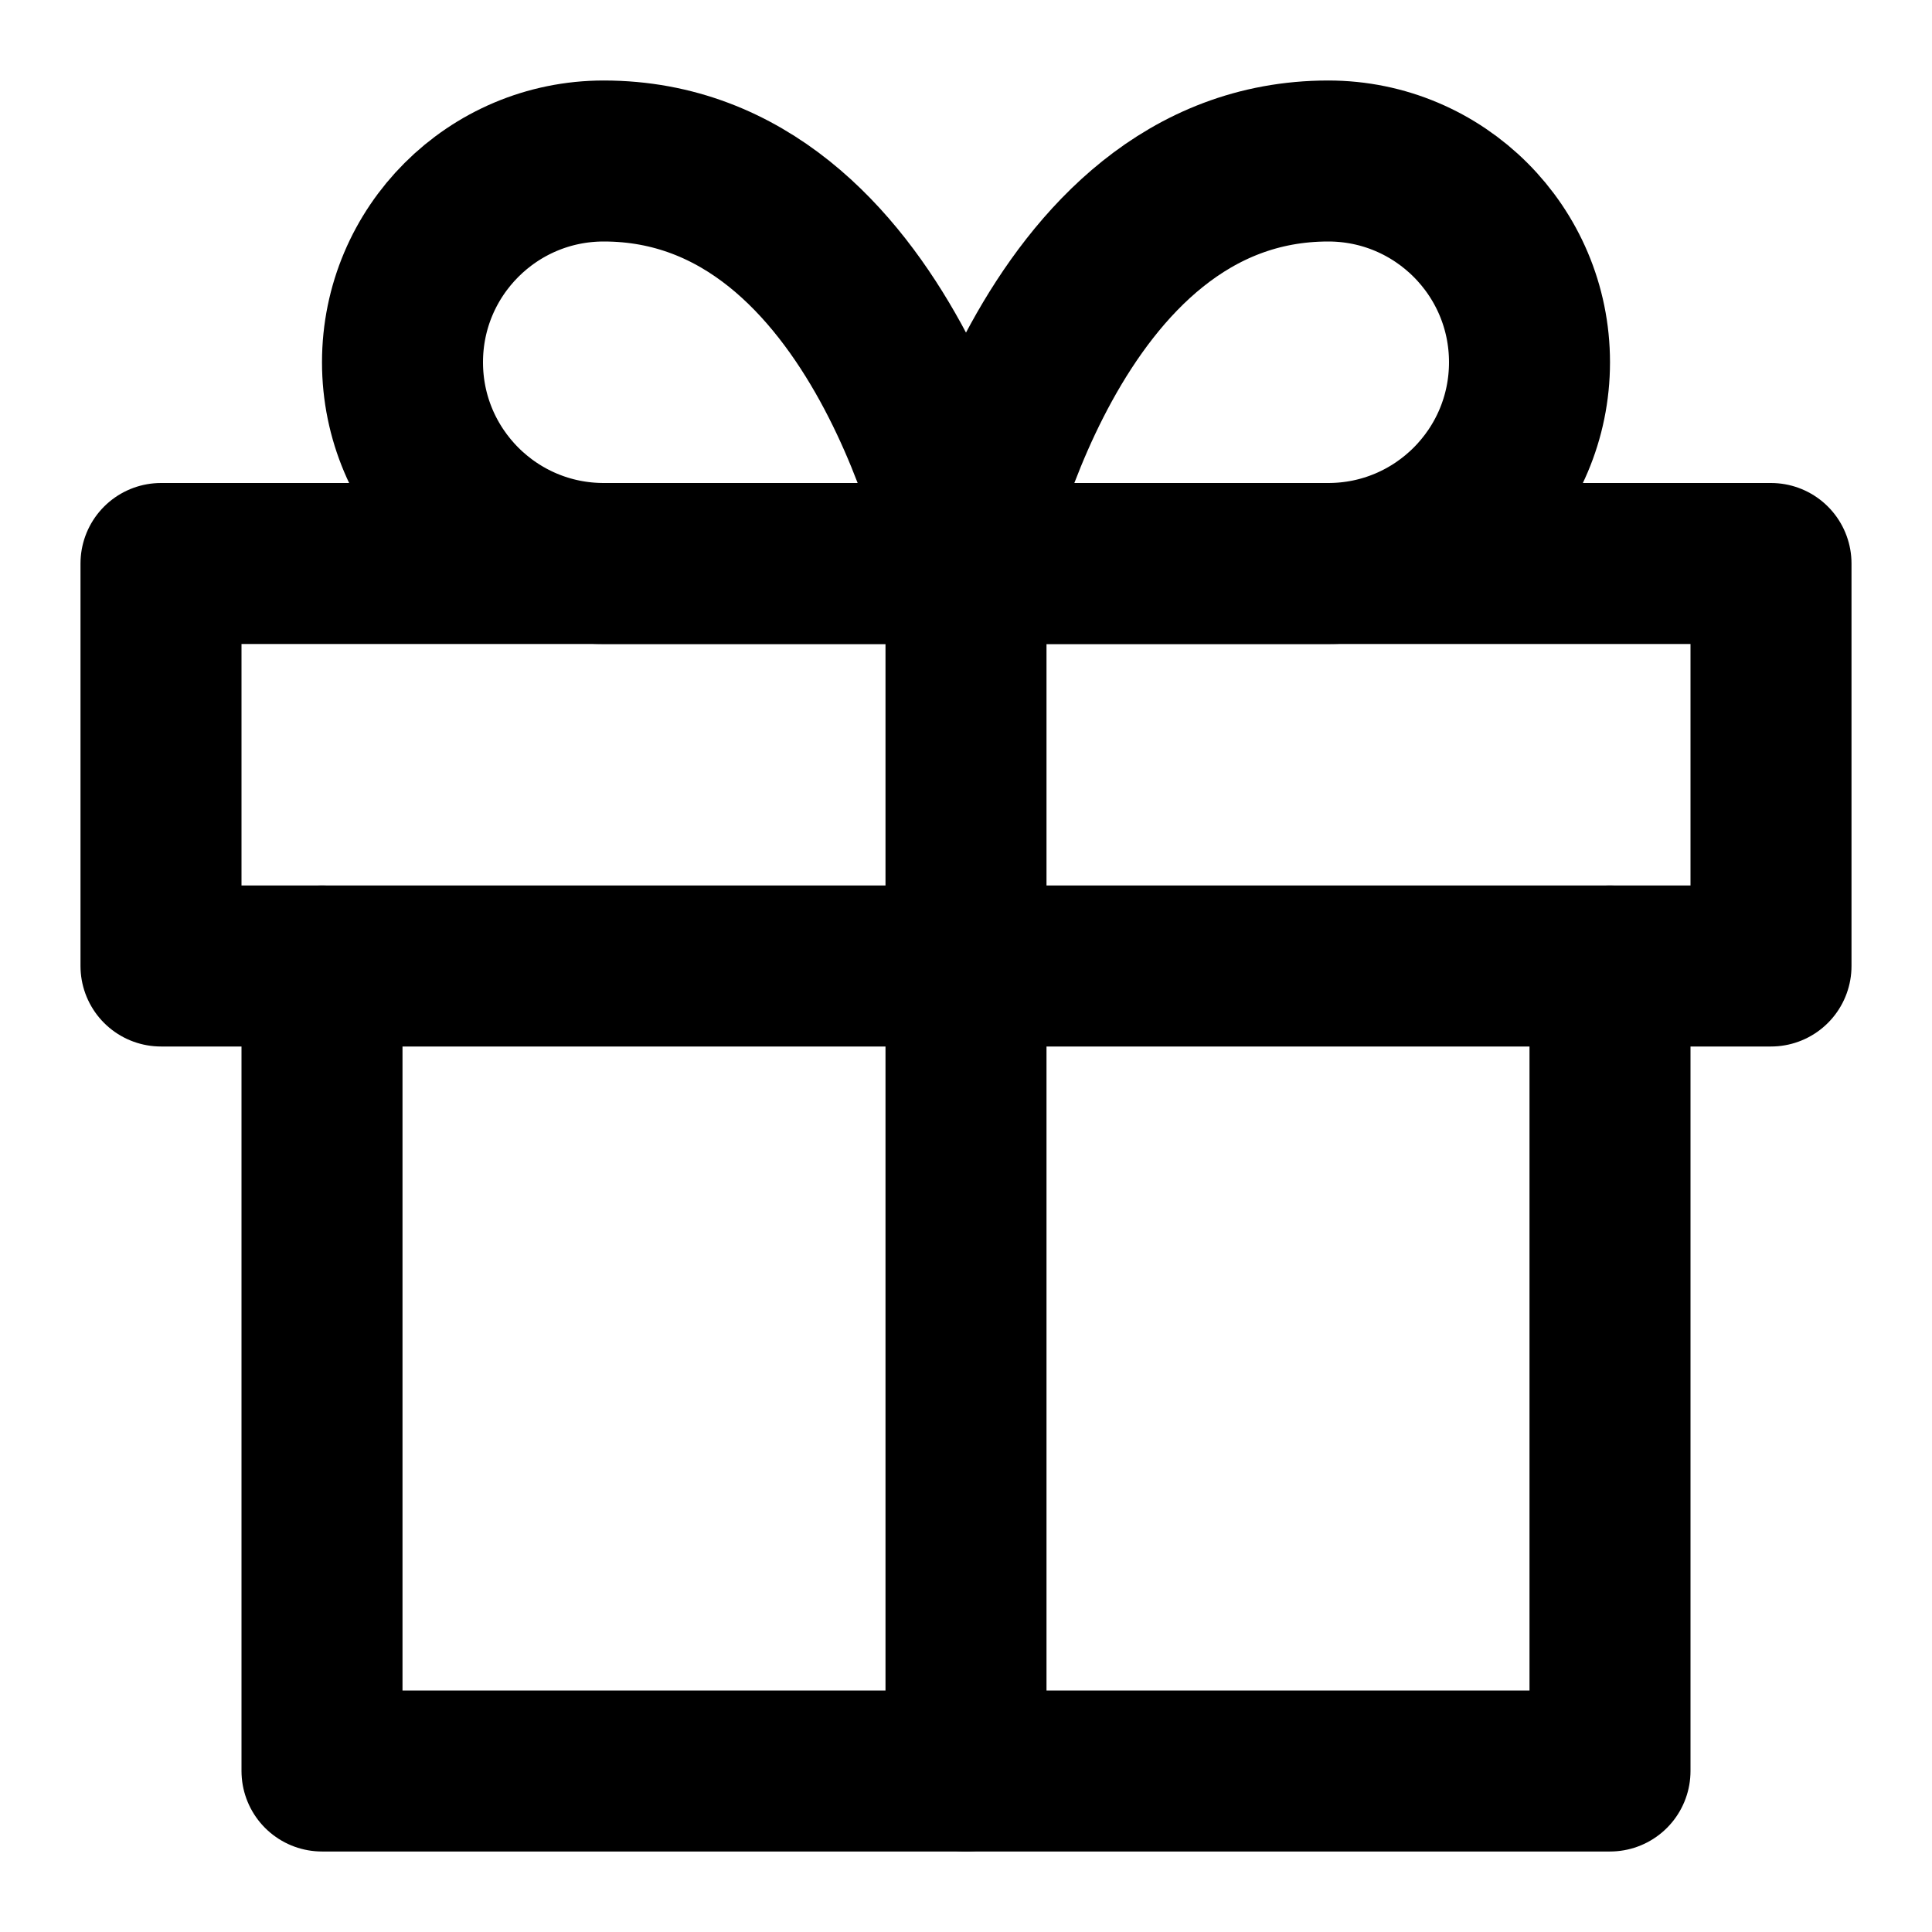
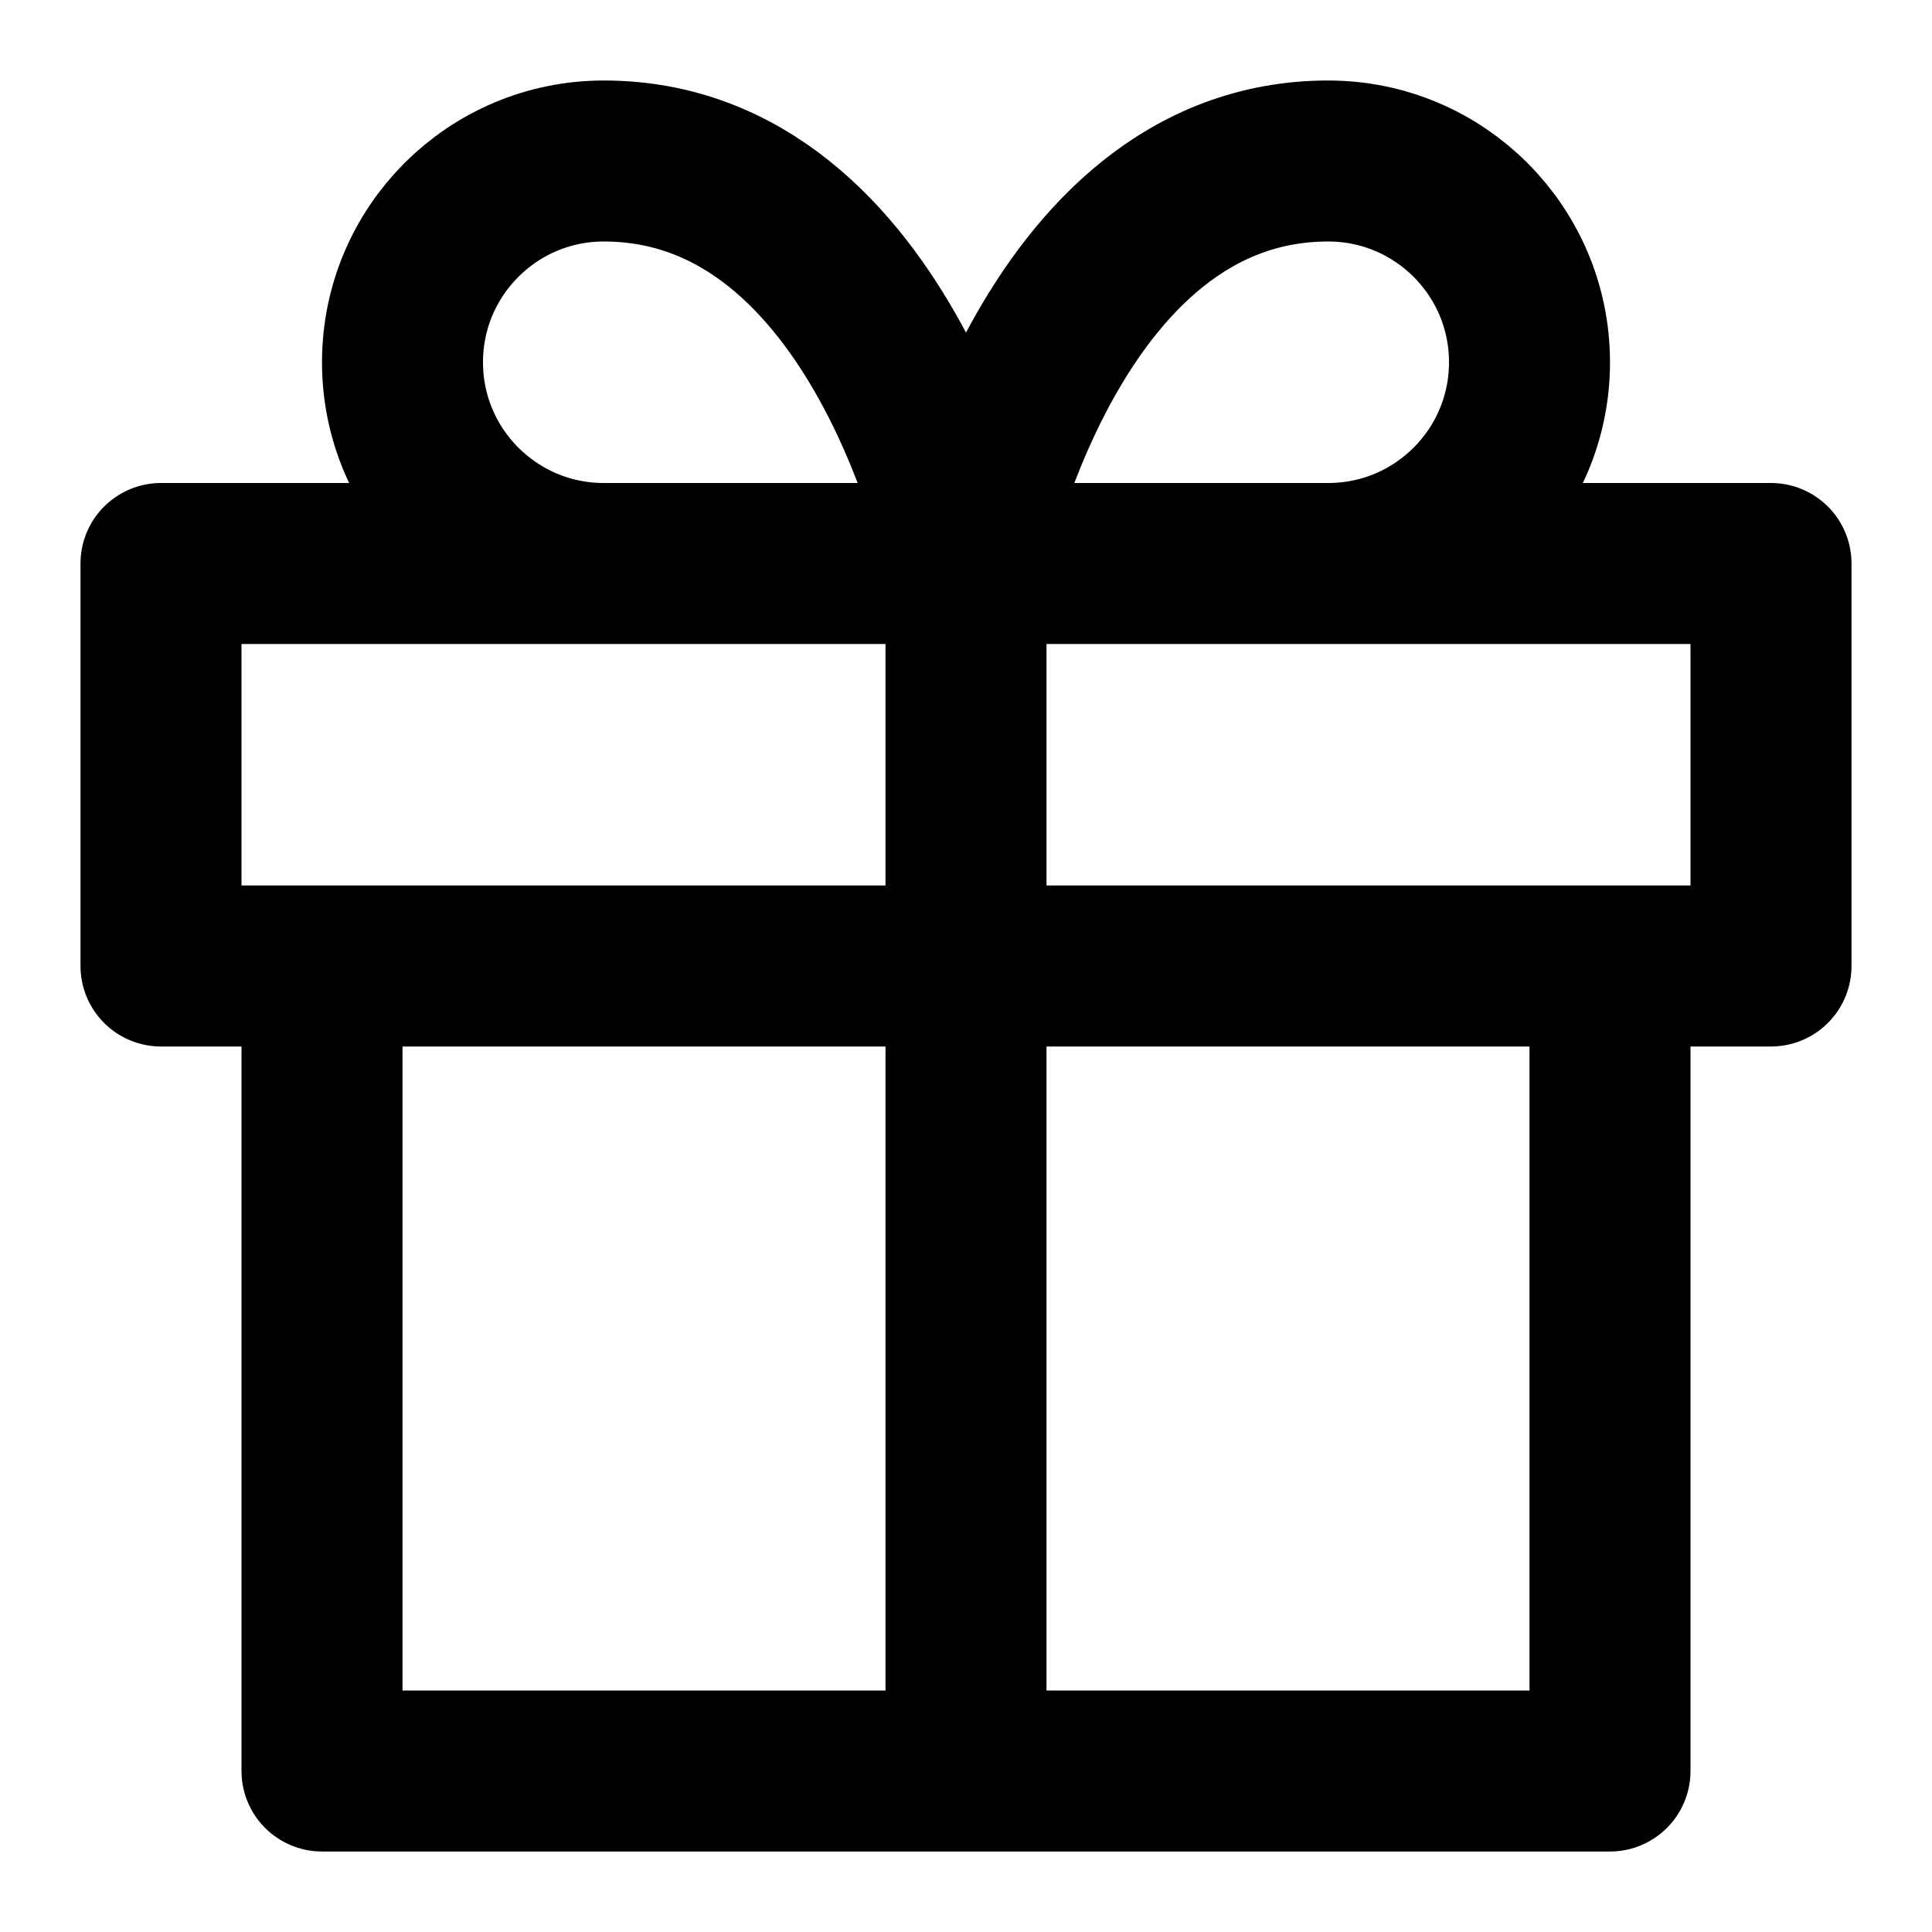
- <svg xmlns="http://www.w3.org/2000/svg" width="24" height="24" viewBox="0 0 24 24" fill="none" stroke="currentColor" stroke-width="2" stroke-linecap="round" stroke-linejoin="round">
-   <polyline points="20 12 20 22 4 22 4 12" />
-   <rect x="2" y="7" width="20" height="5" />
-   <line x1="12" y1="22" x2="12" y2="7" />
-   <path d="M12 7H7.5a2.5 2.5 0 0 1 0-5C11 2 12 7 12 7z" />
-   <path d="M12 7h4.5a2.5 2.5 0 0 0 0-5C13 2 12 7 12 7z" />
+ <svg xmlns="http://www.w3.org/2000/svg" width="24" height="24" fill="none" stroke="currentColor" stroke-width="2" stroke-linecap="round" stroke-linejoin="round">
+   <path d="M20 12v10H4V12M2 7h20v5H2zM12 22V7M12 7H7.5a2.5 2.5 0 010-5C11 2 12 7 12 7zM12 7h4.5a2.5 2.5 0 000-5C13 2 12 7 12 7z" />
</svg>
